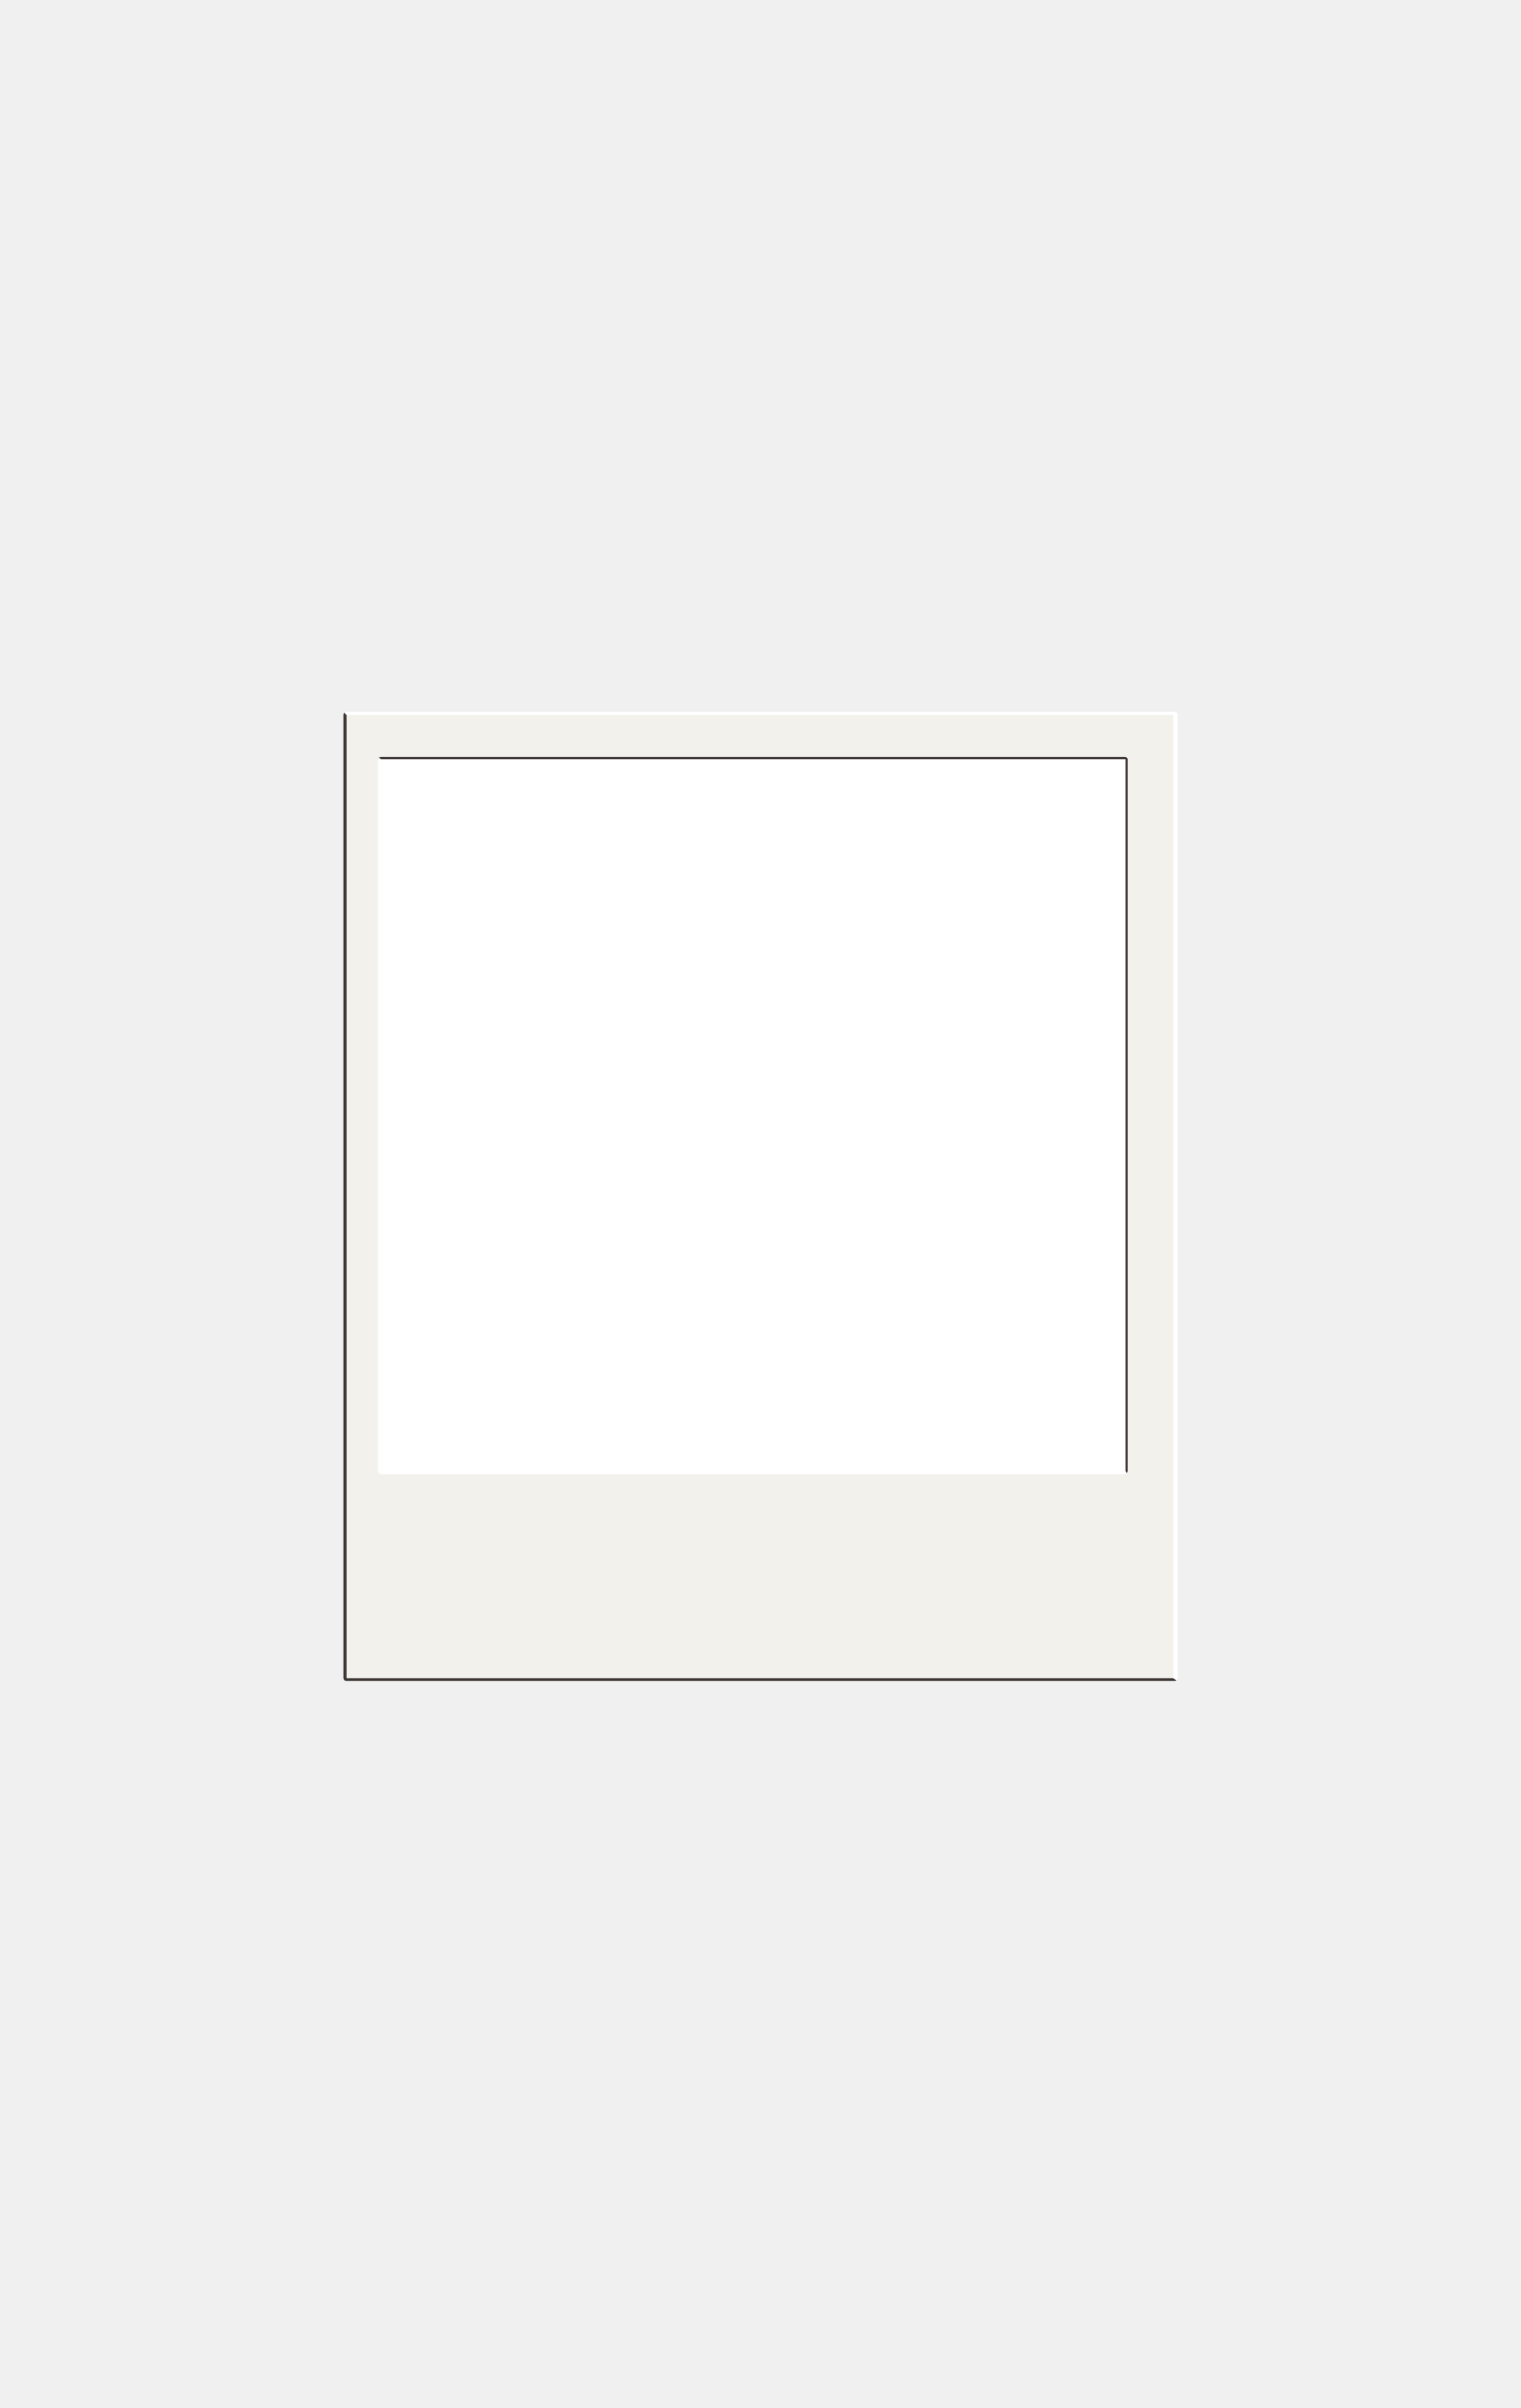
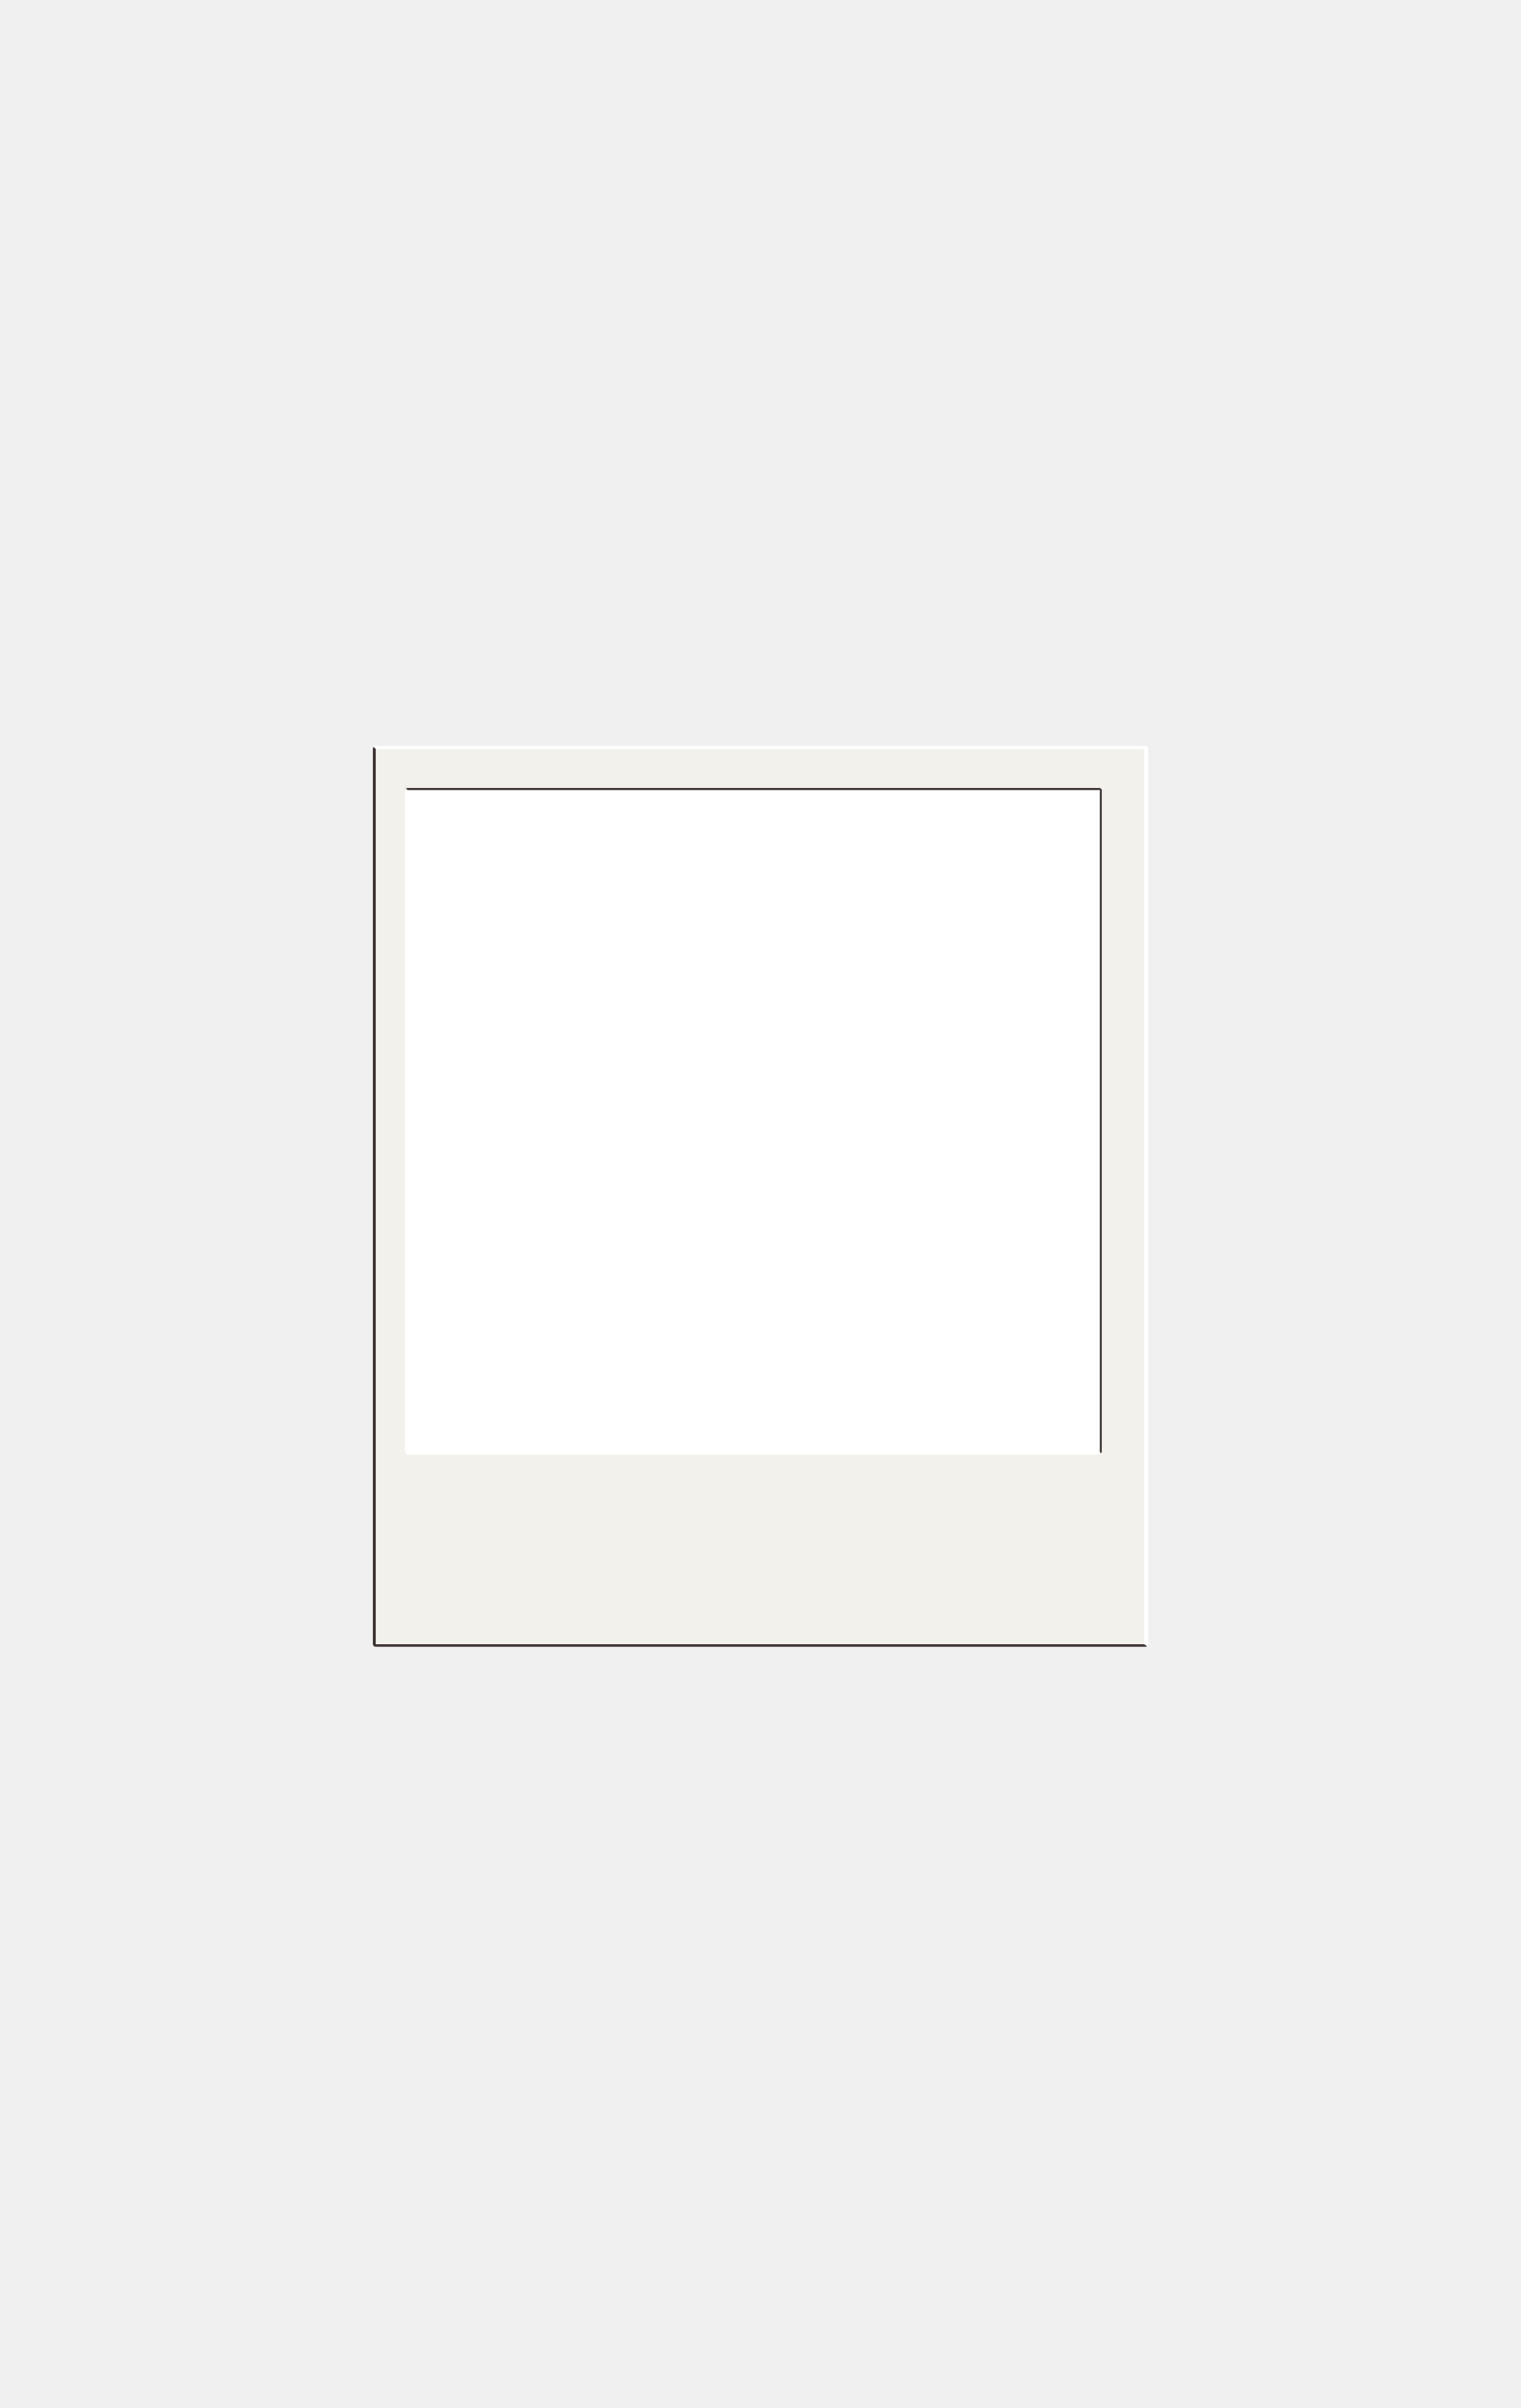
<svg xmlns="http://www.w3.org/2000/svg" width="1200" zoomAndPan="magnify" viewBox="0 0 900 1433.04" height="1900" preserveAspectRatio="xMidYMid meet" version="1.0">
  <defs>
-     <clipPath id="8c63fded03">
-       <path d="M 201.715 423.586 L 695.98 423.586 L 695.98 1000.809 L 201.715 1000.809 Z M 201.715 423.586 " clip-rule="nonzero" />
+     <clipPath id="a450e73ccc">
+       <path d="M 219.23 443.934 L 678.629 443.934 L 678.629 980.434 L 219.23 980.434 Z M 219.23 443.934 " clip-rule="nonzero" />
    </clipPath>
-     <clipPath id="ca68abdef7">
-       <path d="M 694.016 423.586 L 203.445 423.586 C 202.523 423.586 201.715 424.395 201.715 425.434 L 201.715 998.613 C 201.715 999.535 202.523 1000.344 203.445 1000.344 L 694.016 1000.344 C 694.938 1000.344 695.746 999.535 695.746 998.613 L 695.746 425.434 C 695.863 424.395 695.055 423.586 694.016 423.586 Z M 668.402 452.199 L 668.402 875.16 C 668.402 876.086 667.594 876.895 666.672 876.895 L 225.941 876.895 C 225.02 876.895 224.211 876.086 224.211 875.16 L 224.211 452.199 C 224.211 451.277 225.02 450.469 225.941 450.469 L 666.672 450.469 C 667.711 450.355 668.402 451.16 668.402 452.199 Z M 668.402 452.199 " clip-rule="nonzero" />
+     <clipPath id="848c2a9fcc">
+       <path d="M 676.801 443.934 L 220.84 443.934 C 219.98 443.934 219.23 444.688 219.23 445.652 L 219.23 978.395 C 219.23 979.254 219.98 980.004 220.84 980.004 L 676.801 980.004 C 677.66 980.004 678.41 979.254 678.41 978.395 L 678.41 445.652 C 678.52 444.688 677.766 443.934 676.801 443.934 Z M 652.996 470.531 L 652.996 863.652 C 652.996 864.512 652.246 865.262 651.387 865.262 L 241.75 865.262 C 240.891 865.262 240.141 864.512 240.141 863.652 L 240.141 470.531 C 240.141 469.672 240.891 468.922 241.75 468.922 L 651.387 468.922 C 652.352 468.812 652.996 469.566 652.996 470.531 Z M 652.996 470.531 " clip-rule="nonzero" />
    </clipPath>
-     <clipPath id="5216b250b2">
-       <path d="M 0.715 0.586 L 494.98 0.586 L 494.98 577.371 L 0.715 577.371 Z M 0.715 0.586 " clip-rule="nonzero" />
+     <clipPath id="c9e9634ecc">
+       <path d="M 0.23 0.934 L 459.566 0.934 L 459.566 537.223 L 0.23 537.223 Z M 0.23 0.934 " clip-rule="nonzero" />
    </clipPath>
-     <clipPath id="ae61190895">
-       <path d="M 493.016 0.586 L 2.445 0.586 C 1.523 0.586 0.715 1.395 0.715 2.434 L 0.715 575.613 C 0.715 576.535 1.523 577.344 2.445 577.344 L 493.016 577.344 C 493.938 577.344 494.746 576.535 494.746 575.613 L 494.746 2.434 C 494.863 1.395 494.055 0.586 493.016 0.586 Z M 467.402 29.199 L 467.402 452.16 C 467.402 453.086 466.594 453.895 465.672 453.895 L 24.941 453.895 C 24.02 453.895 23.211 453.086 23.211 452.16 L 23.211 29.199 C 23.211 28.277 24.02 27.469 24.941 27.469 L 465.672 27.469 C 466.711 27.355 467.402 28.16 467.402 29.199 Z M 467.402 29.199 " clip-rule="nonzero" />
+     <clipPath id="f4880eec5c">
+       <path d="M 457.801 0.934 L 1.84 0.934 C 0.98 0.934 0.23 1.688 0.23 2.652 L 0.23 535.395 C 0.23 536.254 0.98 537.004 1.84 537.004 L 457.801 537.004 C 458.66 537.004 459.41 536.254 459.41 535.395 L 459.41 2.652 C 459.52 1.688 458.766 0.934 457.801 0.934 Z M 433.996 27.531 L 433.996 420.652 C 433.996 421.512 433.246 422.262 432.387 422.262 L 22.75 422.262 C 21.891 422.262 21.141 421.512 21.141 420.652 L 21.141 27.531 C 21.141 26.672 21.891 25.922 22.75 25.922 L 432.387 25.922 C 433.352 25.812 433.996 26.566 433.996 27.531 Z M 433.996 27.531 " clip-rule="nonzero" />
    </clipPath>
-     <clipPath id="1f981ab45f">
-       <rect x="0" width="495" y="0" height="578" />
+     <clipPath id="3c95587e25">
+       <rect x="0" width="460" y="0" height="538" />
    </clipPath>
-     <clipPath id="3732e58011">
-       <path d="M 224 450.086 L 669 450.086 L 669 877 L 224 877 Z M 224 450.086 " clip-rule="nonzero" />
+     <clipPath id="bbd4721e7c">
+       <path d="M 240 468.566 L 653 468.566 L 653 865.852 L 240 865.852 Z M 240 468.566 " clip-rule="nonzero" />
    </clipPath>
-     <clipPath id="4e019c77ce">
-       <path d="M 666.672 450.355 L 225.941 450.355 C 225.02 450.355 224.211 451.16 224.211 452.086 L 224.211 875.047 C 224.211 876.086 225.02 876.777 225.941 876.777 L 666.672 876.777 C 667.594 876.777 668.402 875.969 668.402 875.047 L 668.402 452.199 C 668.402 451.16 667.711 450.355 666.672 450.355 Z M 666.672 450.355 " clip-rule="nonzero" />
+     <clipPath id="00d8b7eae3">
+       <path d="M 651.387 468.812 L 241.75 468.812 C 240.891 468.812 240.141 469.566 240.141 470.422 L 240.141 863.547 C 240.141 864.512 240.891 865.156 241.75 865.156 L 651.387 865.156 C 652.246 865.156 652.996 864.402 652.996 863.547 L 652.996 470.531 C 652.996 469.566 652.352 468.812 651.387 468.812 Z M 651.387 468.812 " clip-rule="nonzero" />
    </clipPath>
-     <clipPath id="891bda096f">
-       <path d="M 0.07 0.18 L 444.492 0.18 L 444.492 426.852 L 0.07 426.852 Z M 0.07 0.18 " clip-rule="nonzero" />
+     <clipPath id="5d612b1e37">
+       <path d="M 0.141 0.645 L 413 0.645 L 413 397.34 L 0.141 397.34 Z M 0.141 0.645 " clip-rule="nonzero" />
    </clipPath>
-     <clipPath id="8e3413d2ae">
-       <path d="M 442.672 0.355 L 1.941 0.355 C 1.02 0.355 0.211 1.16 0.211 2.086 L 0.211 425.047 C 0.211 426.086 1.02 426.777 1.941 426.777 L 442.672 426.777 C 443.594 426.777 444.402 425.969 444.402 425.047 L 444.402 2.199 C 444.402 1.16 443.711 0.355 442.672 0.355 Z M 442.672 0.355 " clip-rule="nonzero" />
+     <clipPath id="10b8a08629">
+       <path d="M 411.387 0.812 L 1.75 0.812 C 0.891 0.812 0.141 1.566 0.141 2.422 L 0.141 395.547 C 0.141 396.512 0.891 397.156 1.75 397.156 L 411.387 397.156 C 412.246 397.156 412.996 396.402 412.996 395.547 L 412.996 2.531 C 412.996 1.566 412.352 0.812 411.387 0.812 Z M 411.387 0.812 " clip-rule="nonzero" />
    </clipPath>
-     <clipPath id="3d3bc39117">
-       <rect x="0" width="445" y="0" height="427" />
+     <clipPath id="80ca824102">
+       <rect x="0" width="413" y="0" height="398" />
    </clipPath>
-     <clipPath id="35a0de3e85">
-       <path d="M 201.715 424 L 698 424 L 698 1000.809 L 201.715 1000.809 Z M 201.715 424 " clip-rule="nonzero" />
+     <clipPath id="8ceadf5219">
+       <path d="M 219.23 444 L 680.77 444 L 680.77 980.434 L 219.23 980.434 Z M 219.23 444 " clip-rule="nonzero" />
    </clipPath>
-     <clipPath id="d8b01edd17">
-       <path d="M 668.52 451.625 C 668.52 451.625 668.172 450.586 666.902 450.469 L 224.445 450.469 C 223.637 450.469 222.598 450.816 222.598 451.738 L 222.945 452.547 C 223.289 452.086 223.867 451.855 224.445 451.855 L 667.25 451.855 L 667.25 875.395 C 667.25 875.969 667.02 876.547 666.559 876.895 L 667.02 876.895 C 667.828 876.895 668.52 876.199 668.52 875.395 Z M 695.863 998.727 L 203.676 998.727 L 203.676 425.316 L 202.406 424.164 L 202.293 424.164 C 202.062 424.512 201.832 424.855 201.832 425.316 L 201.832 998.613 C 201.832 999.652 202.637 1000.344 203.562 1000.344 L 696.438 1000.344 C 696.902 1000.344 697.246 1000.227 697.594 999.883 Z M 695.863 998.727 " clip-rule="nonzero" />
+     <clipPath id="da25074508">
+       <path d="M 653.102 469.992 C 653.102 469.992 652.781 469.027 651.602 468.922 L 240.355 468.922 C 239.605 468.922 238.641 469.242 238.641 470.102 L 238.961 470.852 C 239.281 470.422 239.82 470.207 240.355 470.207 L 651.922 470.207 L 651.922 863.867 C 651.922 864.402 651.711 864.941 651.281 865.262 L 651.711 865.262 C 652.461 865.262 653.102 864.617 653.102 863.867 Z M 678.52 978.504 L 221.055 978.504 L 221.055 445.543 L 219.875 444.473 L 219.766 444.473 C 219.551 444.793 219.336 445.113 219.336 445.543 L 219.336 978.395 C 219.336 979.359 220.09 980.004 220.945 980.004 L 679.055 980.004 C 679.484 980.004 679.805 979.895 680.125 979.574 Z M 678.52 978.504 " clip-rule="nonzero" />
    </clipPath>
-     <clipPath id="d522417379">
-       <path d="M 0.766 0.035 L 496.754 0.035 L 496.754 576.371 L 0.766 576.371 Z M 0.766 0.035 " clip-rule="nonzero" />
+     <clipPath id="0a0ec355bd">
+       <path d="M 0.273 0.422 L 461.246 0.422 L 461.246 536.223 L 0.273 536.223 Z M 0.273 0.422 " clip-rule="nonzero" />
    </clipPath>
-     <clipPath id="85481da1aa">
-       <path d="M 467.52 27.625 C 467.52 27.625 467.172 26.586 465.902 26.469 L 23.445 26.469 C 22.637 26.469 21.598 26.816 21.598 27.738 L 21.945 28.547 C 22.289 28.086 22.867 27.855 23.445 27.855 L 466.25 27.855 L 466.25 451.395 C 466.25 451.969 466.02 452.547 465.559 452.895 L 466.02 452.895 C 466.828 452.895 467.52 452.199 467.52 451.395 Z M 494.863 574.727 L 2.676 574.727 L 2.676 1.316 L 1.406 0.164 L 1.293 0.164 C 1.062 0.512 0.832 0.855 0.832 1.316 L 0.832 574.613 C 0.832 575.652 1.637 576.344 2.562 576.344 L 495.438 576.344 C 495.902 576.344 496.246 576.227 496.594 575.883 Z M 494.863 574.727 " clip-rule="nonzero" />
+     <clipPath id="6294fec5df">
+       <path d="M 434.102 25.992 C 434.102 25.992 433.781 25.027 432.602 24.922 L 21.355 24.922 C 20.605 24.922 19.641 25.242 19.641 26.102 L 19.961 26.852 C 20.281 26.422 20.82 26.207 21.355 26.207 L 432.922 26.207 L 432.922 419.867 C 432.922 420.402 432.711 420.941 432.281 421.262 L 432.711 421.262 C 433.461 421.262 434.102 420.617 434.102 419.867 Z M 459.52 534.504 L 2.055 534.504 L 2.055 1.543 L 0.875 0.473 L 0.766 0.473 C 0.551 0.793 0.336 1.113 0.336 1.543 L 0.336 534.395 C 0.336 535.359 1.09 536.004 1.945 536.004 L 460.055 536.004 C 460.484 536.004 460.805 535.895 461.125 535.574 Z M 459.52 534.504 " clip-rule="nonzero" />
    </clipPath>
-     <clipPath id="ffa7280149">
-       <rect x="0" width="497" y="0" height="577" />
+     <clipPath id="2a08b70205">
+       <rect x="0" width="462" y="0" height="537" />
    </clipPath>
-     <clipPath id="51deba02e4">
-       <path d="M 202 423.586 L 698.285 423.586 L 698.285 1000 L 202 1000 Z M 202 423.586 " clip-rule="nonzero" />
+     <clipPath id="43f19196e9">
+       <path d="M 219.23 443.934 L 680.77 443.934 L 680.77 980 L 219.23 980 Z M 219.23 443.934 " clip-rule="nonzero" />
    </clipPath>
-     <clipPath id="afd56dd781">
-       <path d="M 668.059 876.66 C 667.711 877.125 667.25 877.355 666.672 877.355 L 224.559 877.355 C 223.98 877.355 223.406 877.125 223.059 876.547 C 222.598 876.199 222.367 875.738 222.367 875.16 L 222.367 452.199 C 222.367 451.738 222.598 451.277 222.945 450.93 L 224.211 451.855 L 224.211 875.625 L 666.672 875.625 C 666.902 875.625 667.133 875.508 667.25 875.508 Z M 698.285 425.316 L 698.285 998.727 C 698.285 999.188 698.055 999.652 697.594 999.996 L 695.633 998.613 L 695.633 425.434 L 203.676 425.434 L 202.406 424.281 C 202.754 423.816 203.215 423.586 203.793 423.586 L 696.555 423.586 C 697.477 423.586 698.285 424.395 698.285 425.316 Z M 698.055 426.355 C 697.824 426.012 697.594 425.781 697.246 425.547 Z M 698.055 426.355 " clip-rule="nonzero" />
+     <clipPath id="4a06cc3753">
+       <path d="M 652.676 865.047 C 652.352 865.477 651.922 865.691 651.387 865.691 L 240.461 865.691 C 239.926 865.691 239.391 865.477 239.07 864.941 C 238.641 864.617 238.426 864.191 238.426 863.652 L 238.426 470.531 C 238.426 470.102 238.641 469.672 238.961 469.352 L 240.141 470.207 L 240.141 864.082 L 651.387 864.082 C 651.602 864.082 651.816 863.977 651.922 863.977 Z M 680.77 445.543 L 680.77 978.504 C 680.77 978.93 680.555 979.359 680.125 979.68 L 678.305 978.395 L 678.305 445.652 L 221.055 445.652 L 219.875 444.578 C 220.195 444.148 220.625 443.934 221.16 443.934 L 679.16 443.934 C 680.02 443.934 680.77 444.688 680.77 445.543 Z M 680.555 446.508 C 680.34 446.188 680.125 445.973 679.805 445.758 Z M 680.555 446.508 " clip-rule="nonzero" />
    </clipPath>
-     <clipPath id="996f7a2bb5">
-       <path d="M 0.246 0.586 L 496.285 0.586 L 496.285 577 L 0.246 577 Z M 0.246 0.586 " clip-rule="nonzero" />
+     <clipPath id="bf74aeb992">
+       <path d="M 0.754 0.934 L 461.77 0.934 L 461.77 536.742 L 0.754 536.742 Z M 0.754 0.934 " clip-rule="nonzero" />
    </clipPath>
-     <clipPath id="ce4cba2f29">
-       <path d="M 466.059 453.66 C 465.711 454.125 465.25 454.355 464.672 454.355 L 22.559 454.355 C 21.98 454.355 21.406 454.125 21.059 453.547 C 20.598 453.199 20.367 452.738 20.367 452.16 L 20.367 29.199 C 20.367 28.738 20.598 28.277 20.945 27.93 L 22.211 28.855 L 22.211 452.625 L 464.672 452.625 C 464.902 452.625 465.133 452.508 465.25 452.508 Z M 496.285 2.316 L 496.285 575.727 C 496.285 576.188 496.055 576.652 495.594 576.996 L 493.633 575.613 L 493.633 2.434 L 1.676 2.434 L 0.406 1.281 C 0.754 0.816 1.215 0.586 1.793 0.586 L 494.555 0.586 C 495.477 0.586 496.285 1.395 496.285 2.316 Z M 496.055 3.355 C 495.824 3.012 495.594 2.781 495.246 2.547 Z M 496.055 3.355 " clip-rule="nonzero" />
+     <clipPath id="13f592723a">
+       <path d="M 433.676 422.047 C 433.352 422.477 432.922 422.691 432.387 422.691 L 21.461 422.691 C 20.926 422.691 20.391 422.477 20.07 421.941 C 19.641 421.617 19.426 421.191 19.426 420.652 L 19.426 27.531 C 19.426 27.102 19.641 26.672 19.961 26.352 L 21.141 27.207 L 21.141 421.082 L 432.387 421.082 C 432.602 421.082 432.816 420.977 432.922 420.977 Z M 461.77 2.543 L 461.77 535.504 C 461.77 535.93 461.555 536.359 461.125 536.68 L 459.305 535.395 L 459.305 2.652 L 2.055 2.652 L 0.875 1.578 C 1.195 1.148 1.625 0.934 2.16 0.934 L 460.16 0.934 C 461.02 0.934 461.77 1.688 461.77 2.543 Z M 461.555 3.508 C 461.34 3.188 461.125 2.973 460.805 2.758 Z M 461.555 3.508 " clip-rule="nonzero" />
    </clipPath>
-     <clipPath id="111d452e83">
-       <rect x="0" width="497" y="0" height="577" />
+     <clipPath id="54f56b0cd7">
+       <rect x="0" width="462" y="0" height="537" />
    </clipPath>
  </defs>
-   <g clip-path="url(#8c63fded03)">
-     <g clip-path="url(#ca68abdef7)">
-       <g transform="matrix(1, 0, 0, 1, 201, 423)">
-         <g clip-path="url(#1f981ab45f)">
-           <g clip-path="url(#5216b250b2)">
-             <g clip-path="url(#ae61190895)">
-               <path fill="#f2f1eb" d="M 0.715 0.586 L 497.285 0.586 L 497.285 577.809 L 0.715 577.809 Z M 0.715 0.586 " fill-opacity="1" fill-rule="nonzero" />
+   <g clip-path="url(#a450e73ccc)">
+     <g clip-path="url(#848c2a9fcc)">
+       <g transform="matrix(1, 0, 0, 1, 219, 443)">
+         <g clip-path="url(#3c95587e25)">
+           <g clip-path="url(#c9e9634ecc)">
+             <g clip-path="url(#f4880eec5c)">
+               <path fill="#f2f1eb" d="M 0.23 0.934 L 461.77 0.934 L 461.77 537.434 L 0.23 537.434 Z M 0.23 0.934 " fill-opacity="1" fill-rule="nonzero" />
            </g>
          </g>
        </g>
      </g>
    </g>
  </g>
-   <g clip-path="url(#3732e58011)">
-     <g clip-path="url(#4e019c77ce)">
-       <g transform="matrix(1, 0, 0, 1, 224, 450)">
-         <g clip-path="url(#3d3bc39117)">
-           <g clip-path="url(#891bda096f)">
-             <g clip-path="url(#8e3413d2ae)">
-               <rect x="-422" width="1296" fill="#ffffff" height="2063.577" y="-765.269" fill-opacity="1" />
+   <g clip-path="url(#bbd4721e7c)">
+     <g clip-path="url(#00d8b7eae3)">
+       <g transform="matrix(1, 0, 0, 1, 240, 468)">
+         <g clip-path="url(#80ca824102)">
+           <g clip-path="url(#5d612b1e37)">
+             <g clip-path="url(#10b8a08629)">
+               <rect x="-438" width="1296" fill="#ffffff" height="2063.577" y="-783.269" fill-opacity="1" />
            </g>
          </g>
        </g>
      </g>
    </g>
  </g>
-   <g clip-path="url(#35a0de3e85)">
-     <g clip-path="url(#d8b01edd17)">
-       <g transform="matrix(1, 0, 0, 1, 201, 424)">
-         <g clip-path="url(#ffa7280149)">
-           <g clip-path="url(#d522417379)">
-             <g clip-path="url(#85481da1aa)">
-               <path fill="#3c3333" d="M 0.715 -0.414 L 497.285 -0.414 L 497.285 576.809 L 0.715 576.809 Z M 0.715 -0.414 " fill-opacity="1" fill-rule="nonzero" />
+   <g clip-path="url(#8ceadf5219)">
+     <g clip-path="url(#da25074508)">
+       <g transform="matrix(1, 0, 0, 1, 219, 444)">
+         <g clip-path="url(#2a08b70205)">
+           <g clip-path="url(#0a0ec355bd)">
+             <g clip-path="url(#6294fec5df)">
+               <path fill="#3c3333" d="M 0.23 -0.066 L 461.77 -0.066 L 461.77 536.434 L 0.23 536.434 Z M 0.23 -0.066 " fill-opacity="1" fill-rule="nonzero" />
            </g>
          </g>
        </g>
      </g>
    </g>
  </g>
-   <g clip-path="url(#51deba02e4)">
-     <g clip-path="url(#afd56dd781)">
-       <g transform="matrix(1, 0, 0, 1, 202, 423)">
-         <g clip-path="url(#111d452e83)">
-           <g clip-path="url(#996f7a2bb5)">
-             <g clip-path="url(#ce4cba2f29)">
-               <path fill="#ffffff" d="M -0.285 0.586 L 496.285 0.586 L 496.285 577.809 L -0.285 577.809 Z M -0.285 0.586 " fill-opacity="1" fill-rule="nonzero" />
+   <g clip-path="url(#43f19196e9)">
+     <g clip-path="url(#4a06cc3753)">
+       <g transform="matrix(1, 0, 0, 1, 219, 443)">
+         <g clip-path="url(#54f56b0cd7)">
+           <g clip-path="url(#bf74aeb992)">
+             <g clip-path="url(#13f592723a)">
+               <path fill="#ffffff" d="M 0.23 0.934 L 461.77 0.934 L 461.77 537.434 L 0.23 537.434 Z M 0.23 0.934 " fill-opacity="1" fill-rule="nonzero" />
            </g>
          </g>
        </g>
      </g>
    </g>
  </g>
</svg>
